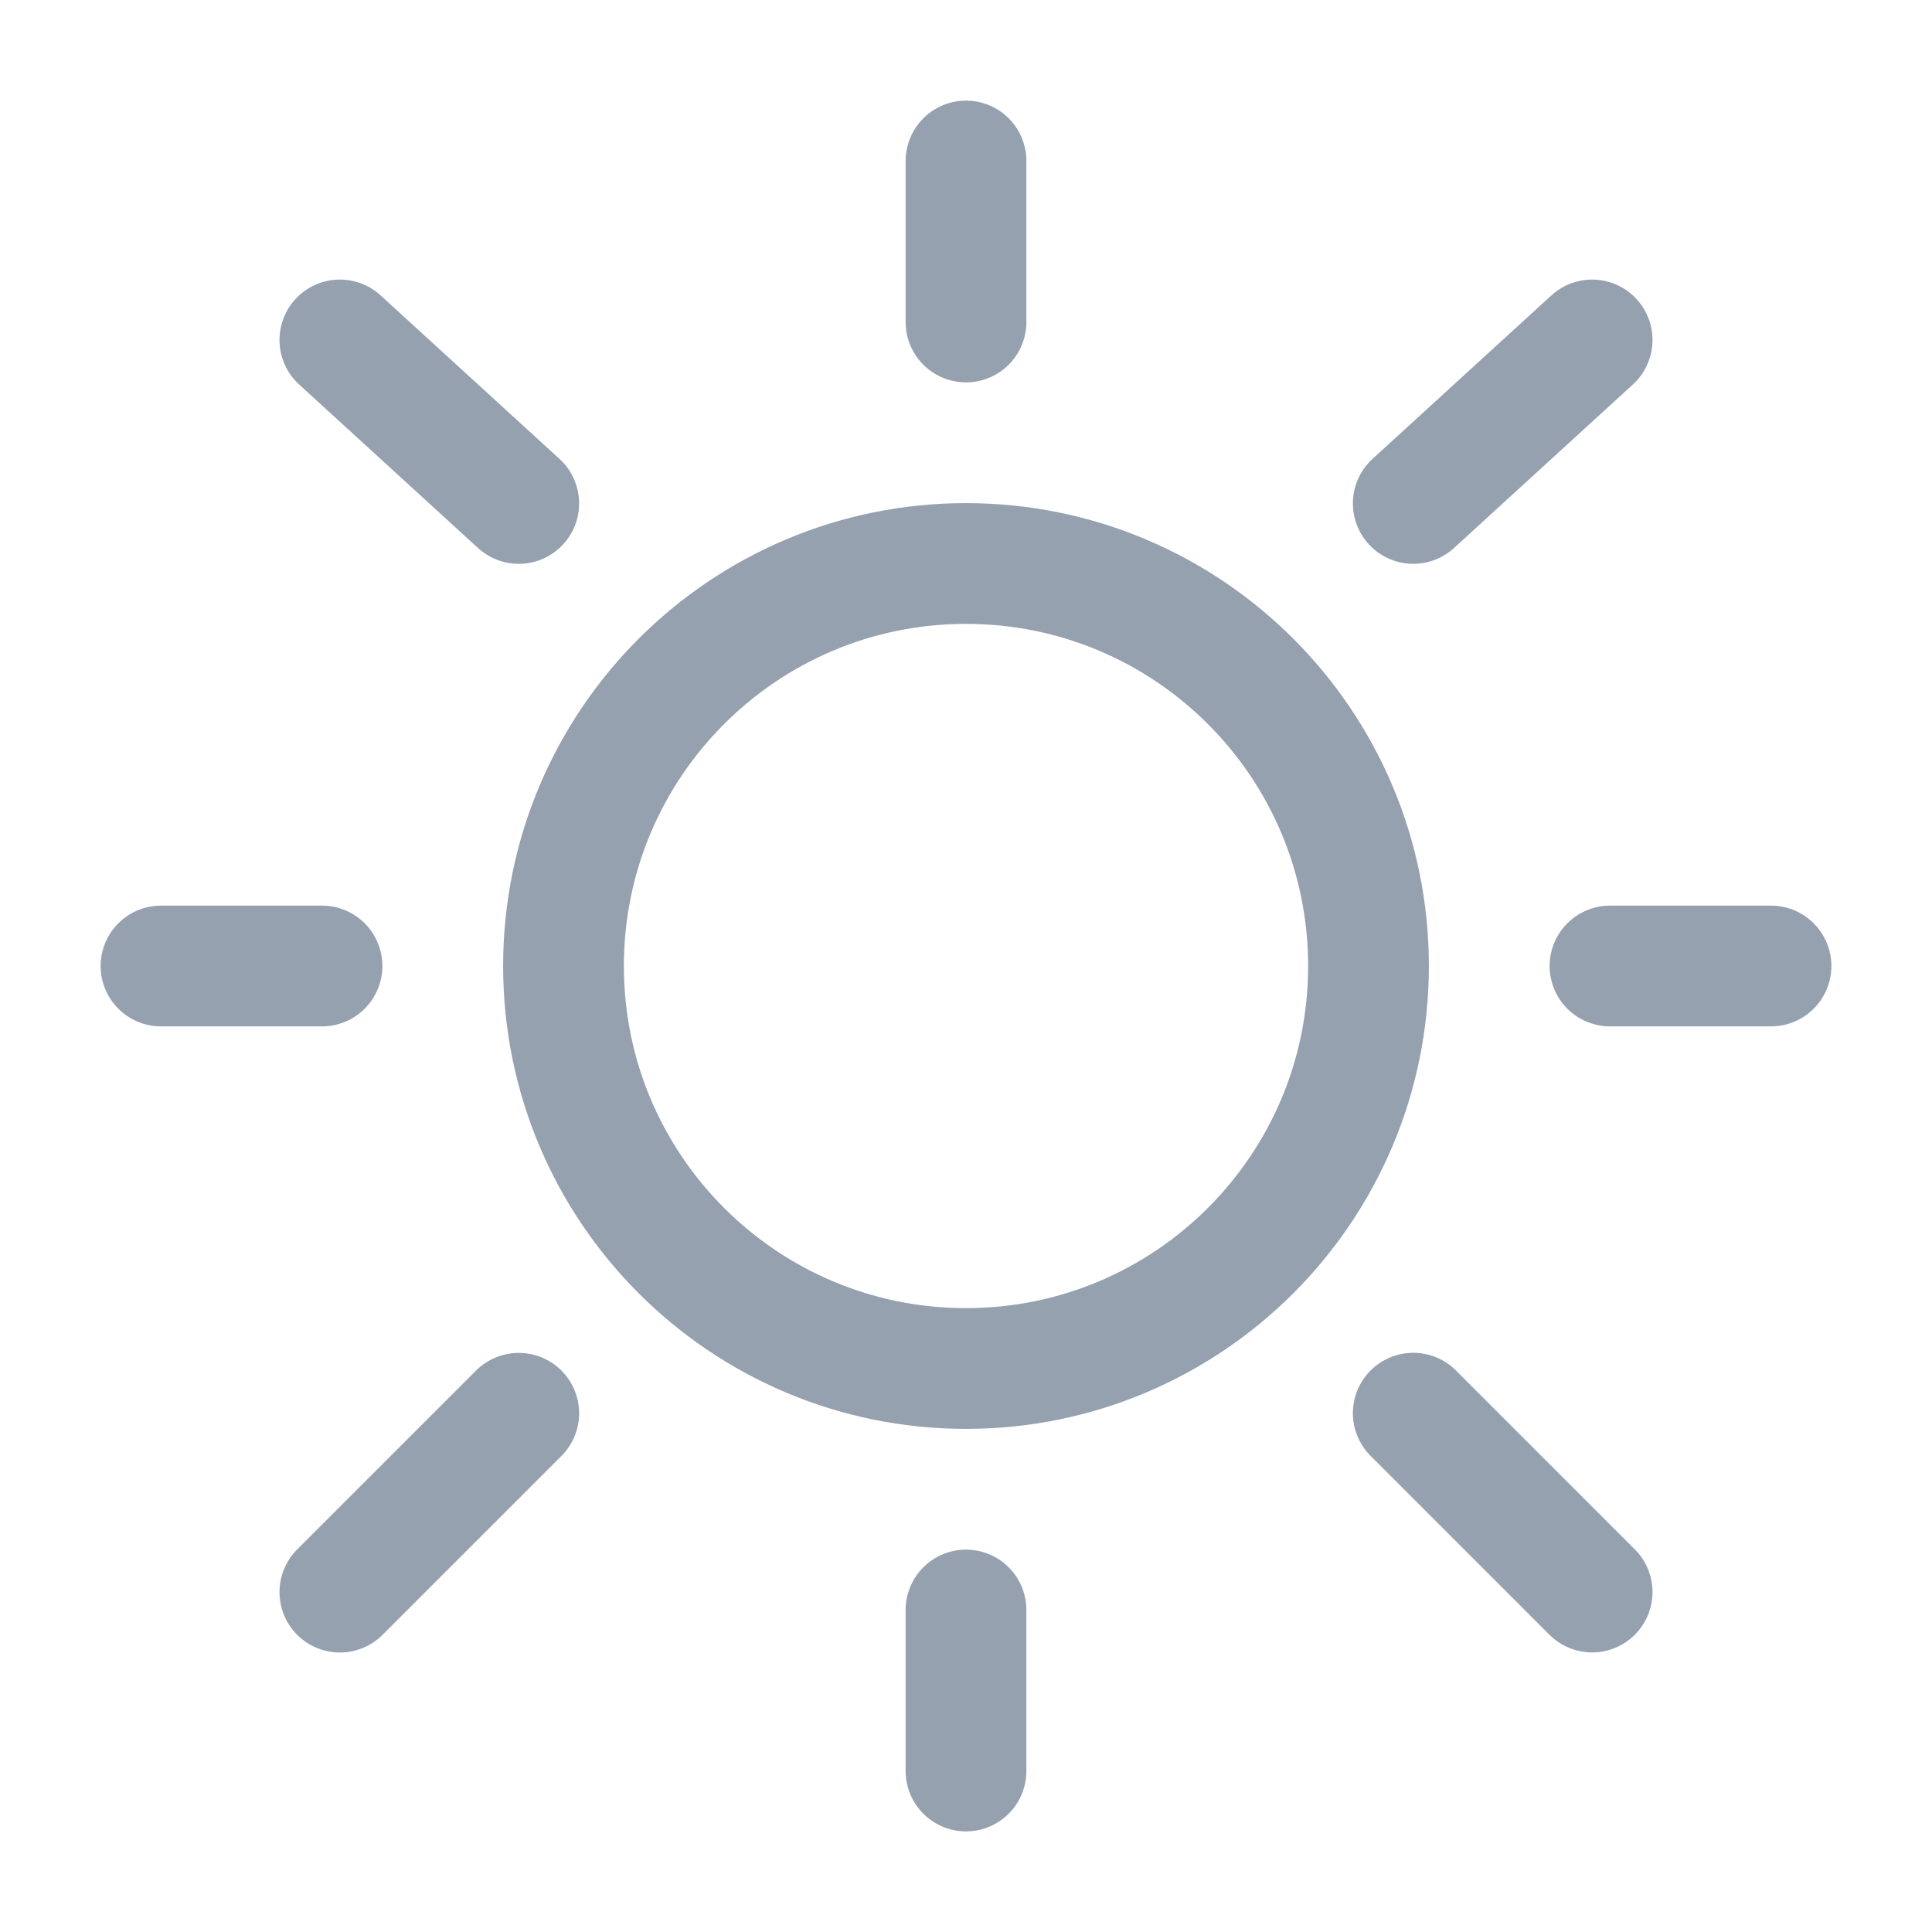
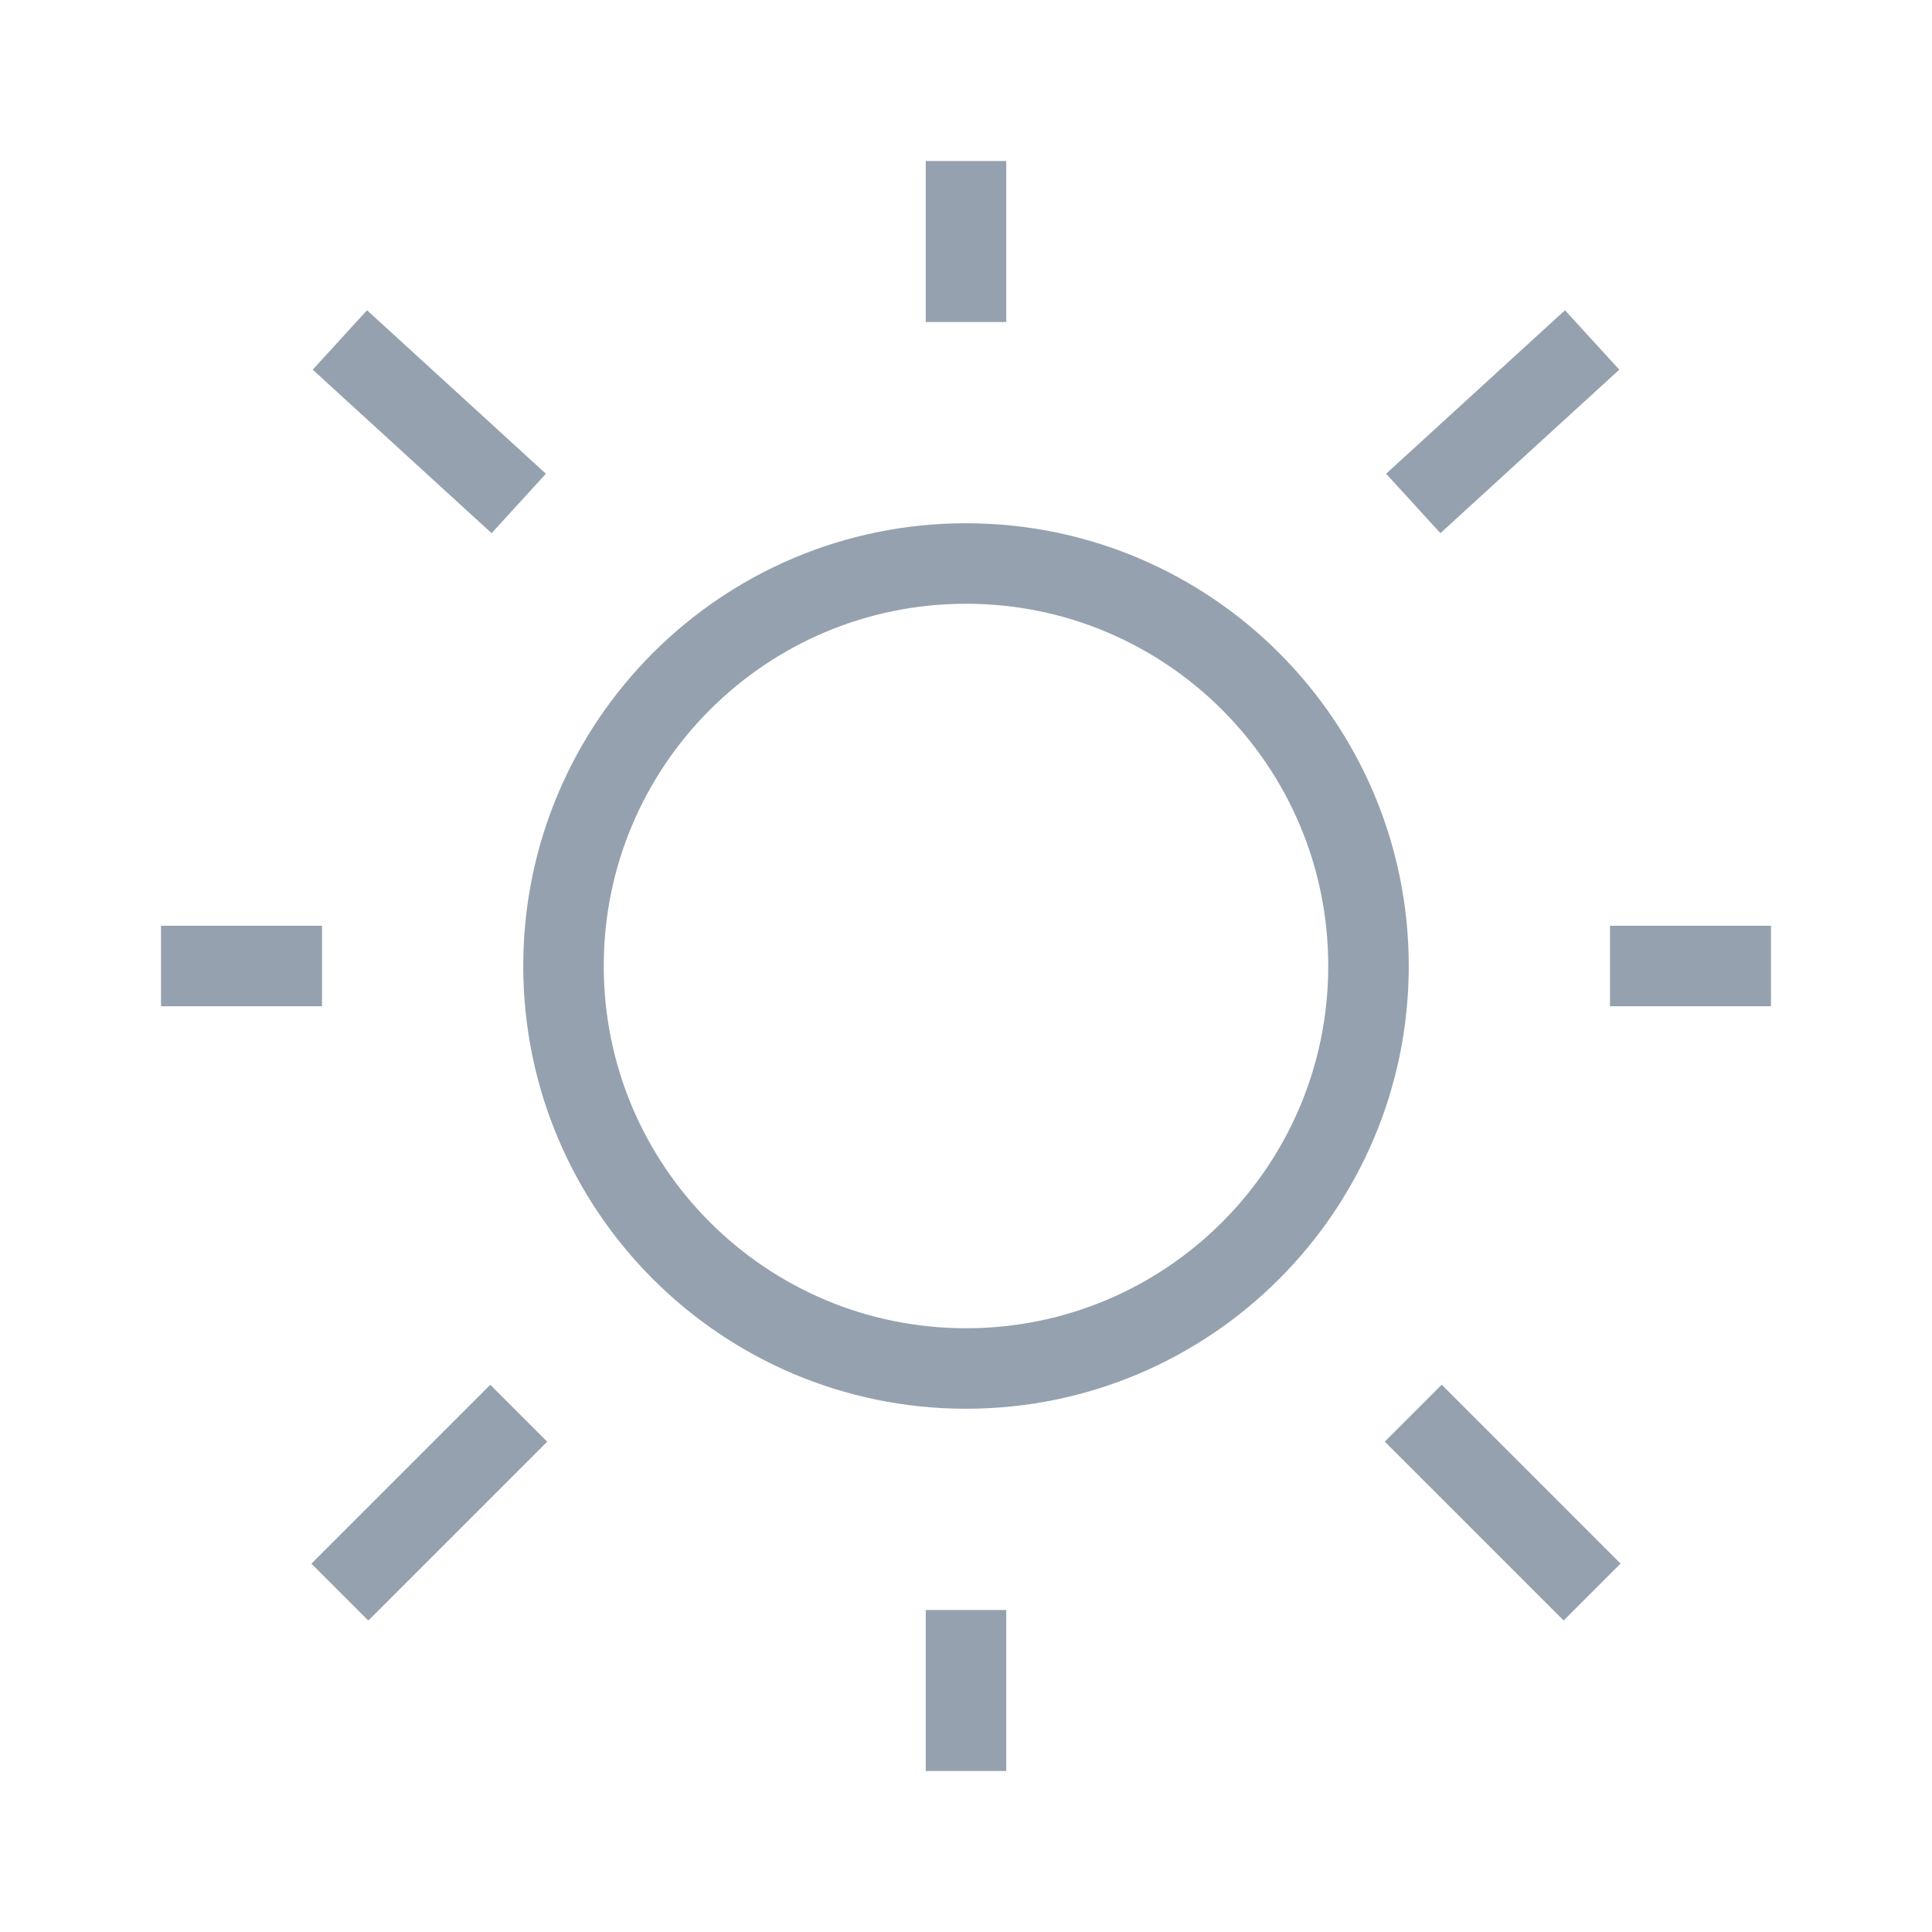
<svg xmlns="http://www.w3.org/2000/svg" viewBox="0 0 24 24" fill="none">
-   <g id="SVGRepo_bgCarrier" stroke-width="0" />
-   <g id="SVGRepo_tracerCarrier" stroke-linecap="round" stroke-linejoin="round" />
+   <g id="SVGRepo_bgCarrier" strokeWidth="0" />
+   <g id="SVGRepo_tracerCarrier" strokeLinecap="round" strokeLinejoin="round" />
  <g id="SVGRepo_iconCarrier">
-     <circle cx="12" cy="12" r="5" stroke="#96A1AF" stroke-width="1.5" />
-     <path d="M12 2V4" stroke="#96A1AF" stroke-width="1.5" stroke-linecap="round" />
-     <path d="M12 20V22" stroke="#96A1AF" stroke-width="1.5" stroke-linecap="round" />
-     <path d="M4 12L2 12" stroke="#96A1AF" stroke-width="1.5" stroke-linecap="round" />
-     <path d="M22 12L20 12" stroke="#96A1AF" stroke-width="1.5" stroke-linecap="round" />
-     <path d="M19.778 4.223L17.556 6.254" stroke="#96A1AF" stroke-width="1.5" stroke-linecap="round" />
-     <path d="M4.222 4.223L6.444 6.254" stroke="#96A1AF" stroke-width="1.5" stroke-linecap="round" />
-     <path d="M6.444 17.556L4.222 19.778" stroke="#96A1AF" stroke-width="1.5" stroke-linecap="round" />
-     <path d="M19.778 19.777L17.556 17.555" stroke="#96A1AF" stroke-width="1.5" stroke-linecap="round" />
+     <circle cx="12" cy="12" r="5" stroke="#96A1AF" strokeWidth="1.5" />
+     <path d="M12 2V4" stroke="#96A1AF" strokeWidth="1.5" strokeLinecap="round" />
+     <path d="M12 20V22" stroke="#96A1AF" strokeWidth="1.5" strokeLinecap="round" />
+     <path d="M4 12L2 12" stroke="#96A1AF" strokeWidth="1.5" strokeLinecap="round" />
+     <path d="M22 12L20 12" stroke="#96A1AF" strokeWidth="1.5" strokeLinecap="round" />
+     <path d="M19.778 4.223L17.556 6.254" stroke="#96A1AF" strokeWidth="1.5" strokeLinecap="round" />
+     <path d="M4.222 4.223L6.444 6.254" stroke="#96A1AF" strokeWidth="1.5" strokeLinecap="round" />
+     <path d="M6.444 17.556L4.222 19.778" stroke="#96A1AF" strokeWidth="1.5" strokeLinecap="round" />
+     <path d="M19.778 19.777L17.556 17.555" stroke="#96A1AF" strokeWidth="1.5" strokeLinecap="round" />
  </g>
</svg>
